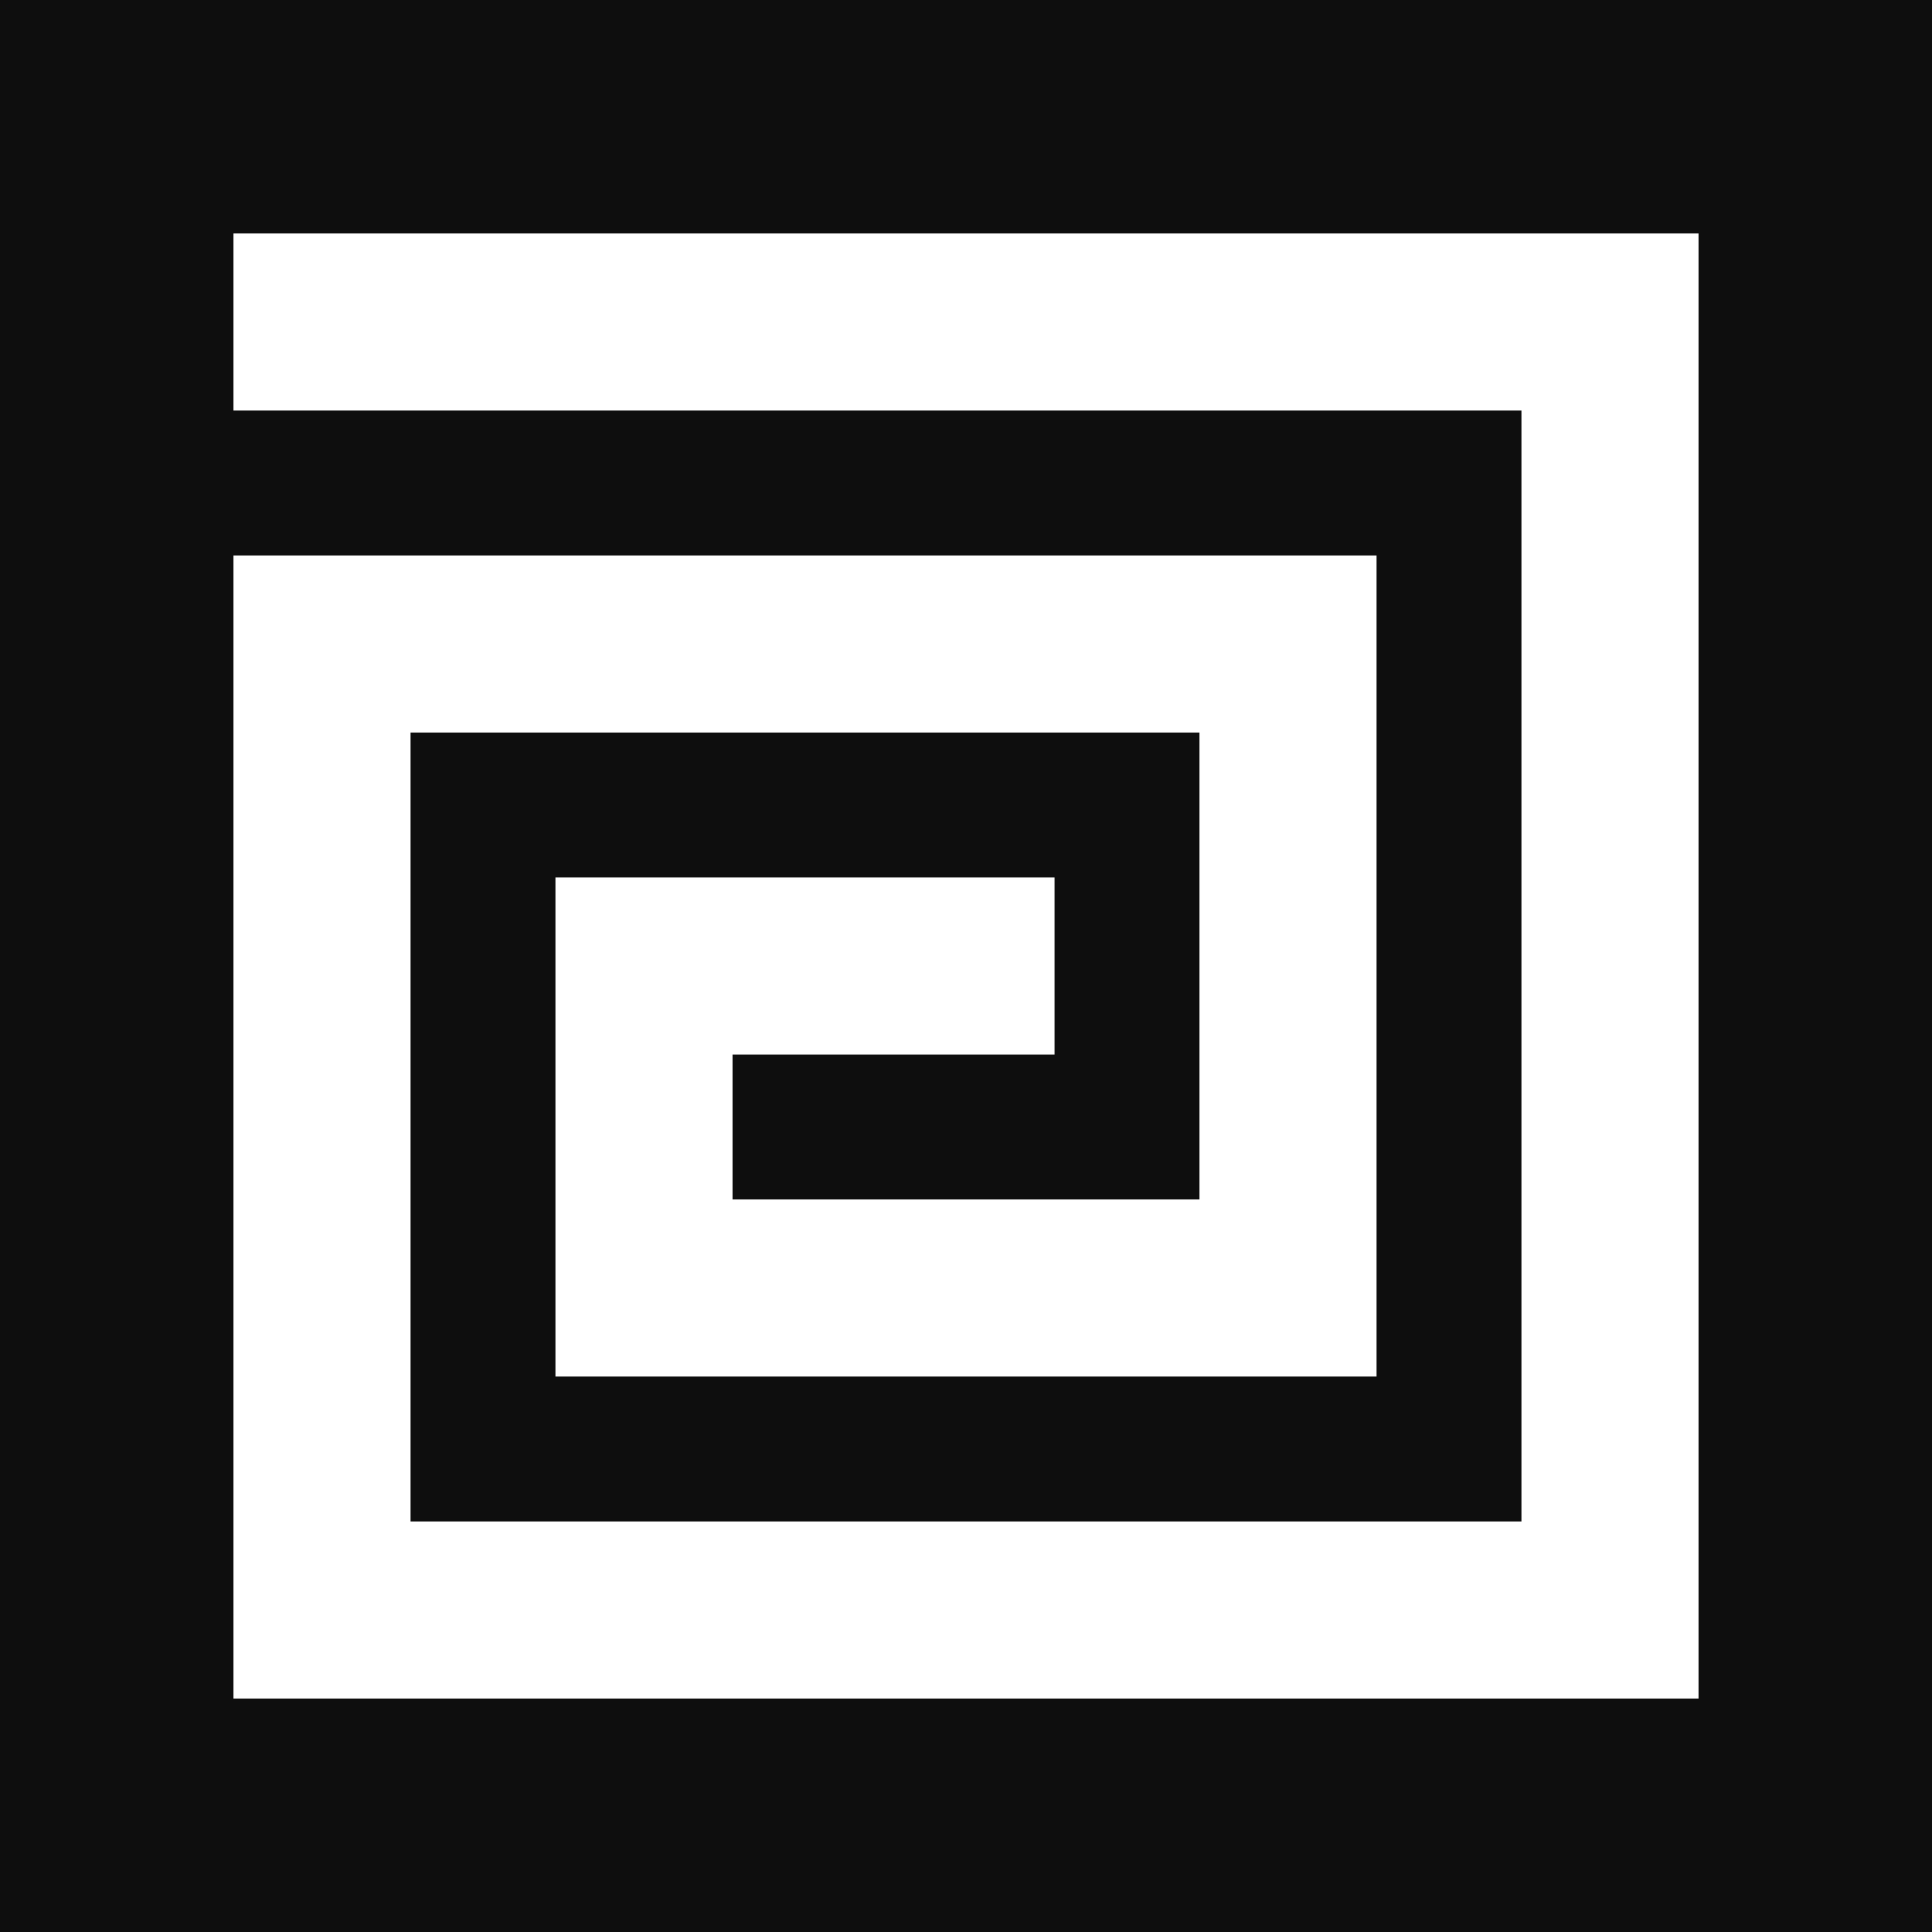
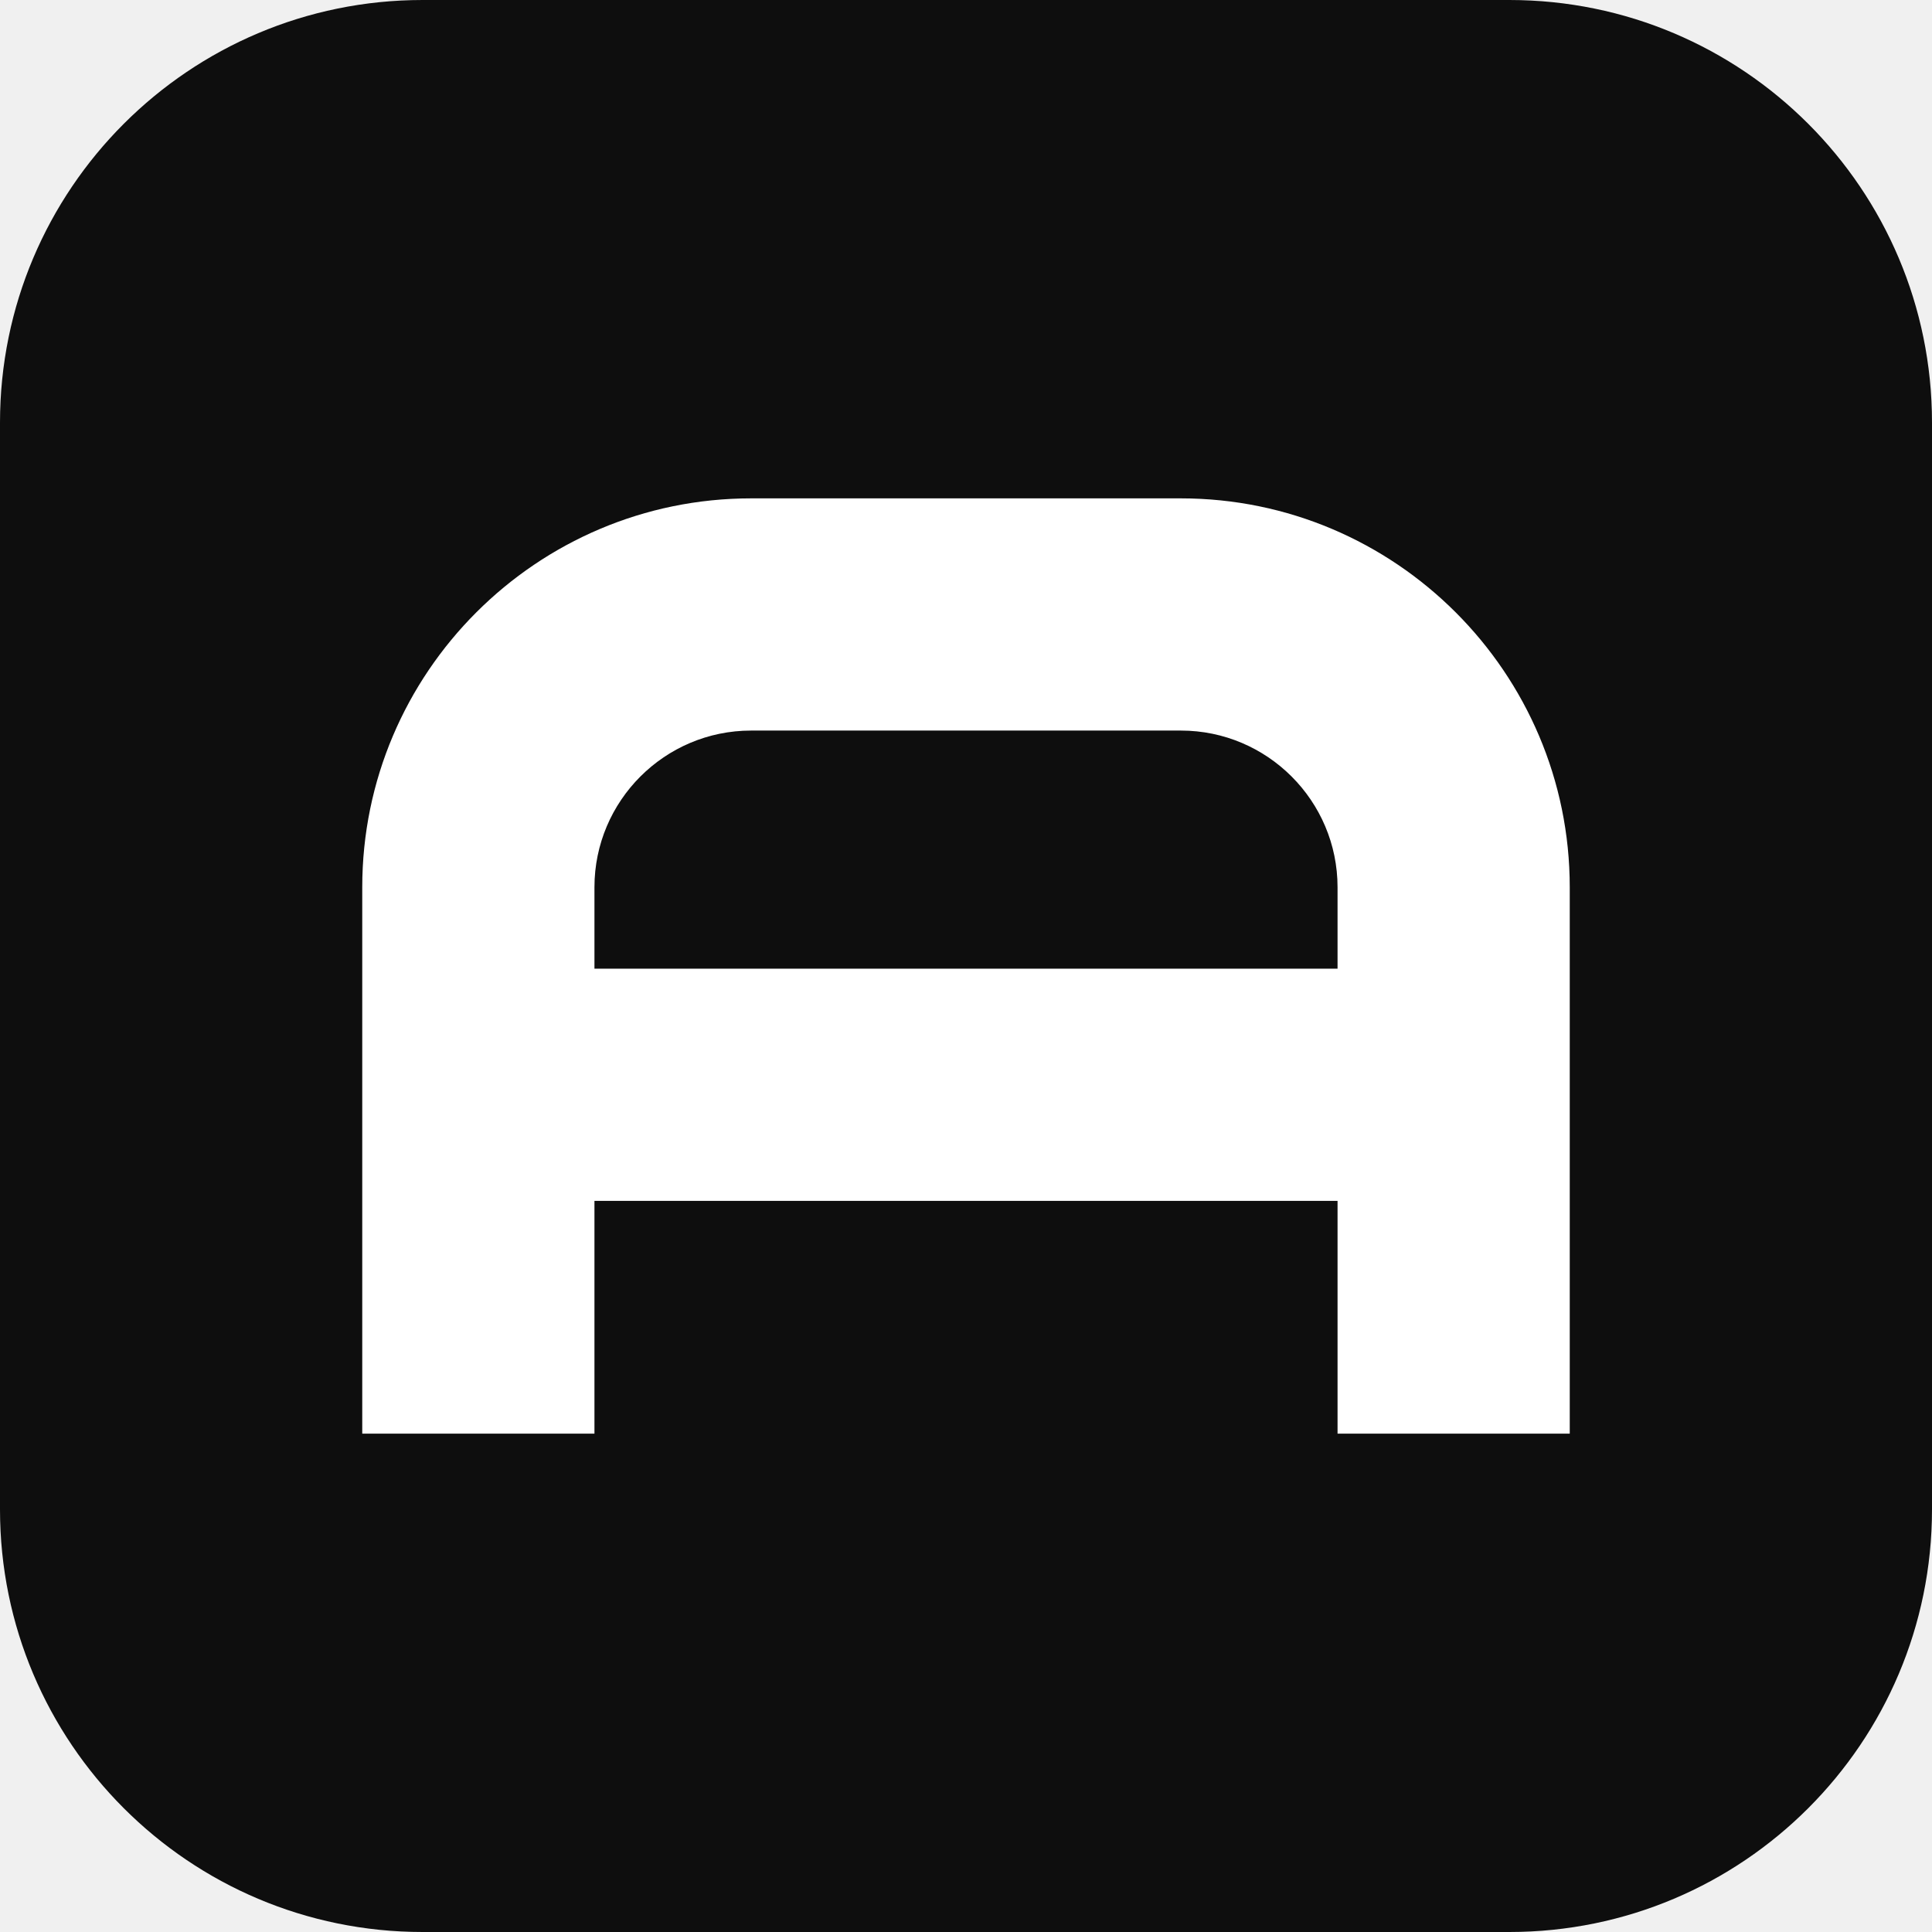
- <svg xmlns="http://www.w3.org/2000/svg" viewBox="0 0 120 120" width="120" height="120">
-   <rect width="120" height="120" fill="#0E0E0E" />
-   <path d="M20 20 L100 20 L100 100 L20 100 L20 40 L80 40 L80 80 L40 80 L40 60 L60 60" fill="none" stroke="#FFFFFF" stroke-width="11" stroke-linecap="square" stroke-linejoin="miter" />
+ <svg xmlns="http://www.w3.org/2000/svg" viewBox="0 0 64 64">
+   <rect width="64" height="64" rx="14" fill="#0E0E0E" />
+   <path fill="#ffffff" d="M39.118 16.509H24.882C17.779 16.509 12.0 22.288 12.0 29.391V47.491H19.692V39.781H44.308V47.491H52.0V29.391C52.0 22.288 46.221 16.509 39.118 16.509ZM19.692 32.089V29.391C19.692 26.529 22.02 24.201 24.882 24.201H39.118C41.98 24.201 44.308 26.529 44.308 29.391V32.089Z" />
</svg>
